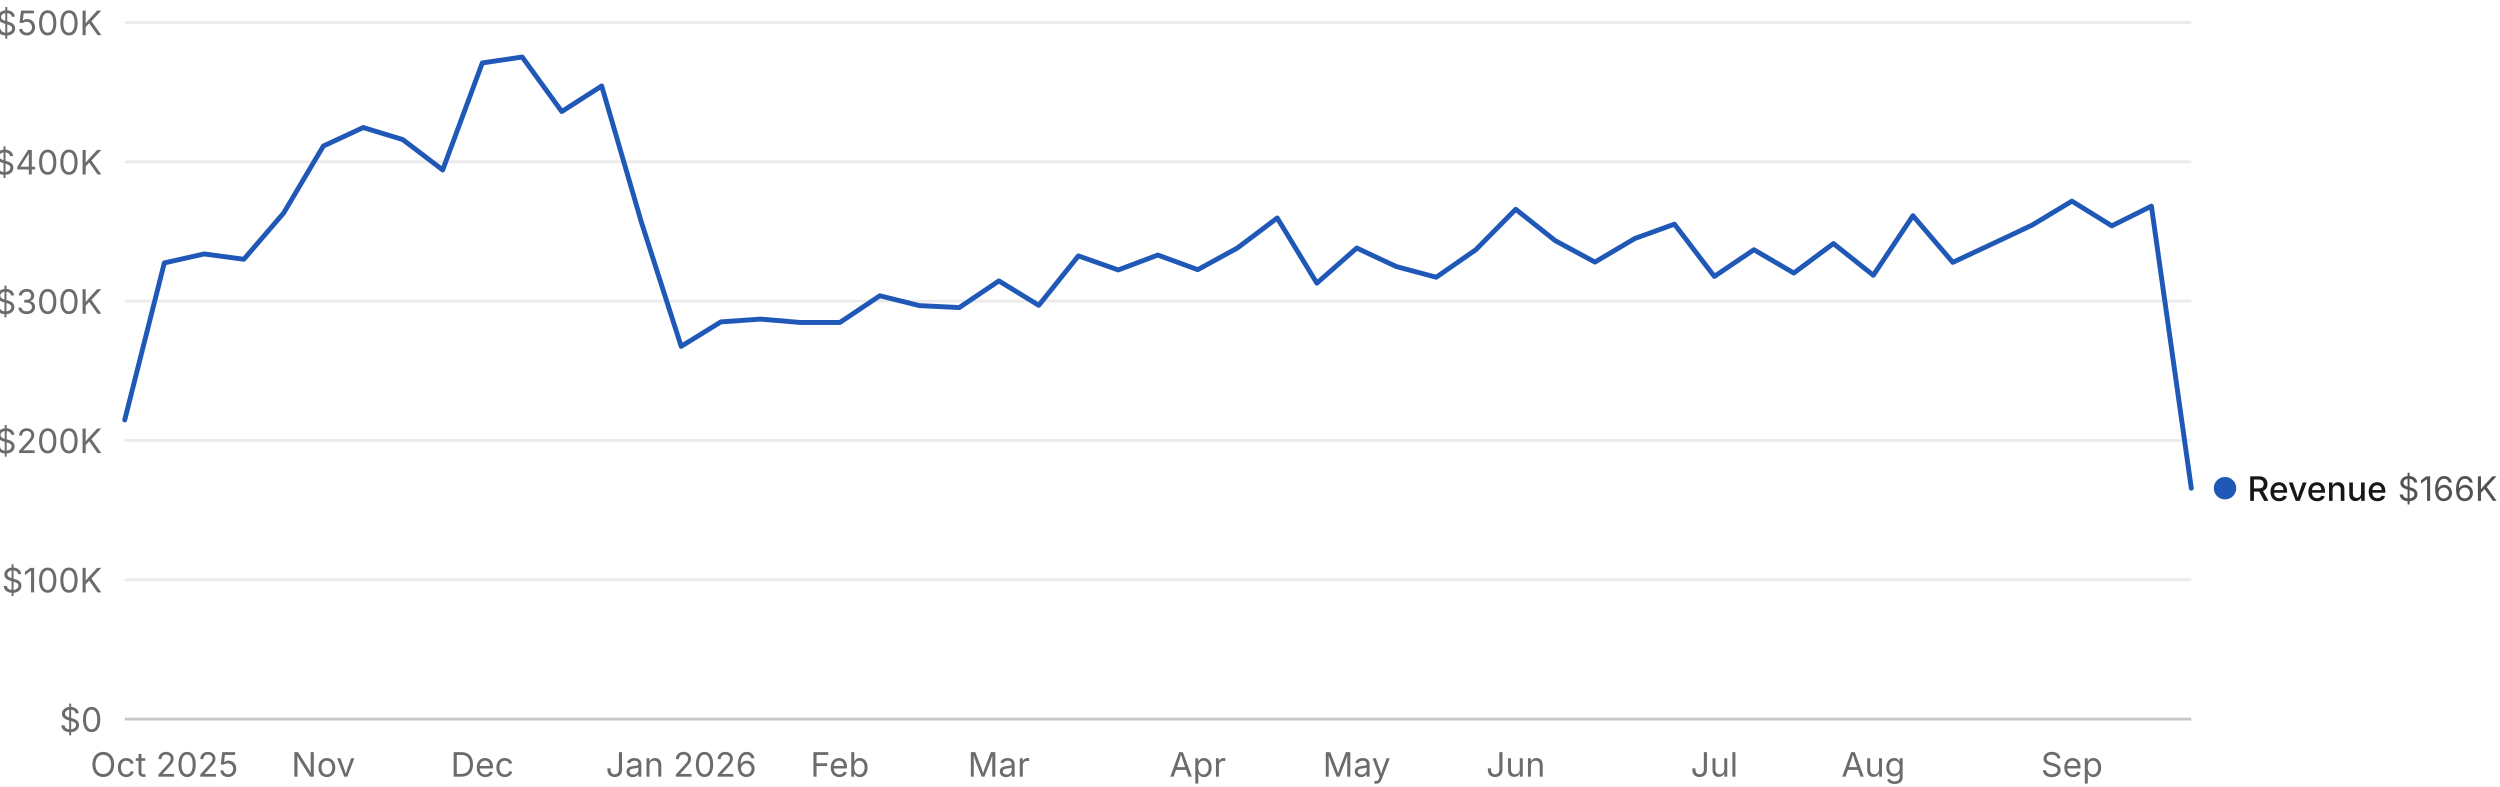
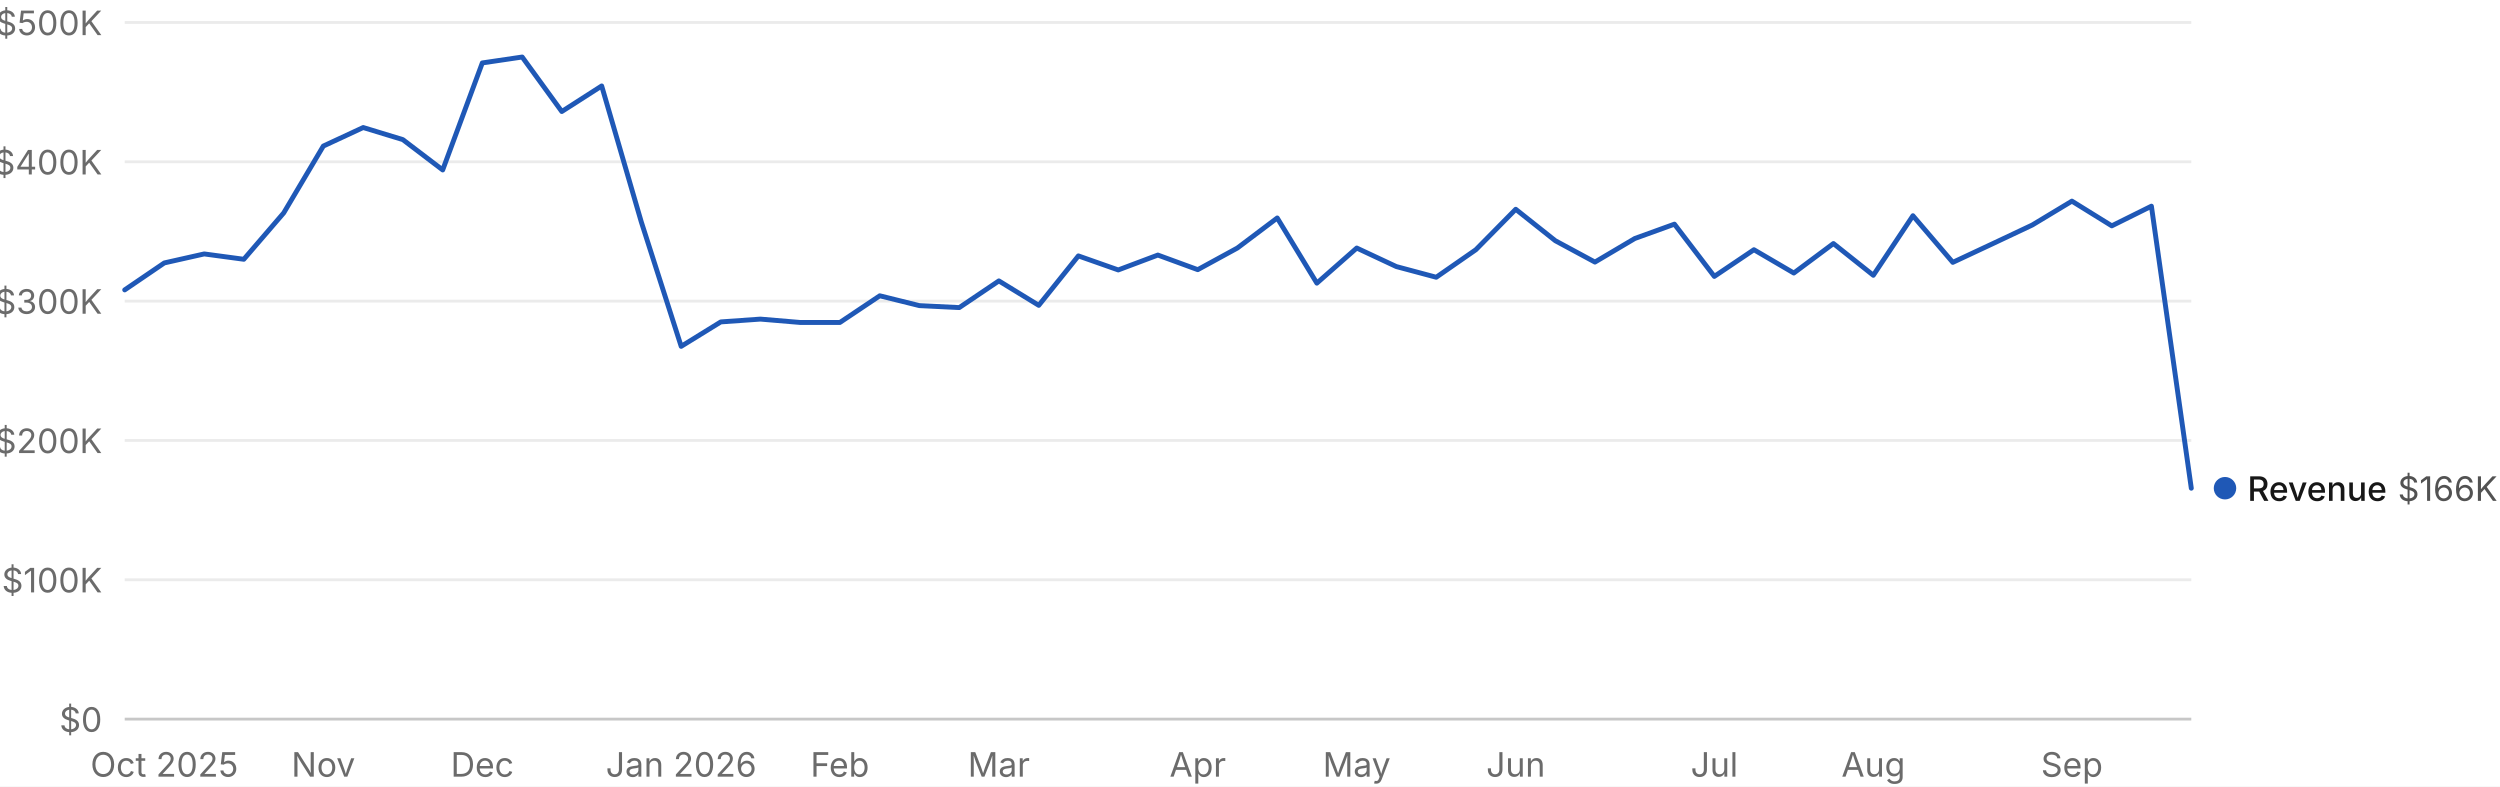
<svg xmlns="http://www.w3.org/2000/svg" font-family="IBM Plex Sans, system-ui, -apple-system, &quot;Segoe UI&quot;, sans-serif" width="890" height="280" viewBox="0 0 890 280" role="img" aria-label="Revenue peaked in the holiday quarter" data-hm-kind="line" data-hm-x="44.4,780.1,53" data-hm-y="0,500000,256,8" data-hm-plot="44.4,8,780.1,256">
  <rect width="890" height="280" fill="#ffffff" />
  <line x1="44.4" y1="256" x2="780.1" y2="256" stroke="#c7c7c7" />
  <text x="36.4" y="260.5" font-size="12" text-anchor="end" fill="#6b6b6b">$0</text>
  <line x1="44.4" y1="206.4" x2="780.1" y2="206.4" stroke="#ebebeb" />
  <text x="36.4" y="210.9" font-size="12" text-anchor="end" fill="#6b6b6b">$100K</text>
  <line x1="44.4" y1="156.8" x2="780.1" y2="156.8" stroke="#ebebeb" />
  <text x="36.4" y="161.3" font-size="12" text-anchor="end" fill="#6b6b6b">$200K</text>
  <line x1="44.4" y1="107.2" x2="780.1" y2="107.2" stroke="#ebebeb" />
  <text x="36.4" y="111.7" font-size="12" text-anchor="end" fill="#6b6b6b">$300K</text>
  <line x1="44.4" y1="57.6" x2="780.1" y2="57.6" stroke="#ebebeb" />
  <text x="36.4" y="62.1" font-size="12" text-anchor="end" fill="#6b6b6b">$400K</text>
  <line x1="44.4" y1="8" x2="780.1" y2="8" stroke="#ebebeb" />
  <text x="36.4" y="12.5" font-size="12" text-anchor="end" fill="#6b6b6b">$500K</text>
-   <path d="M44.4,149.5L58.5,93.6L72.7,90.4L86.8,92.3L101,75.8L115.1,52L129.3,45.4L143.4,49.7L157.6,60.5L171.7,22.4L185.9,20.3L200,39.7L214.2,30.6L228.3,79L242.5,123.3L256.6,114.6L270.7,113.6L284.9,114.8L299,114.8L313.2,105.3L327.3,108.8L341.5,109.5L355.6,100L369.8,108.7L383.9,91.1L398.1,96.1L412.2,90.8L426.4,96L440.5,88.3L454.7,77.6L468.8,100.8L483,88.3L497.1,94.9L511.3,98.7L525.4,88.9L539.6,74.5L553.7,85.7L567.8,93.3L582,84.9L596.1,79.8L610.3,98.4L624.4,88.9L638.6,97.2L652.7,86.7L666.9,98L681,76.8L695.2,93.4L709.3,86.8L723.5,80.1L737.6,71.6L751.8,80.4L765.9,73.4L780.1,173.8" fill="none" stroke="#1f58b6" stroke-width="1.75" stroke-linejoin="round" stroke-linecap="round" />
+   <path d="M44.4,103.2L58.5,93.6L72.7,90.4L86.8,92.3L101,75.8L115.1,52L129.3,45.4L143.4,49.7L157.6,60.5L171.7,22.4L185.9,20.3L200,39.7L214.2,30.6L228.3,79L242.5,123.3L256.6,114.6L270.7,113.6L284.9,114.8L299,114.8L313.2,105.3L327.3,108.8L341.5,109.5L355.6,100L369.8,108.7L383.9,91.1L398.1,96.1L412.2,90.8L426.4,96L440.5,88.3L454.7,77.6L468.8,100.8L483,88.3L497.1,94.9L511.3,98.7L525.4,88.9L539.6,74.5L553.7,85.7L567.8,93.3L582,84.9L596.1,79.8L610.3,98.4L624.4,88.9L638.6,97.2L652.7,86.7L666.9,98L681,76.8L695.2,93.4L709.3,86.8L723.5,80.1L737.6,71.6L751.8,80.4L765.9,73.4L780.1,173.8" fill="none" stroke="#1f58b6" stroke-width="1.75" stroke-linejoin="round" stroke-linecap="round" />
  <text x="58.5" y="276.5" font-size="12" text-anchor="middle" fill="#6b6b6b">Oct 2025</text>
  <text x="115.1" y="276.5" font-size="12" text-anchor="middle" fill="#6b6b6b">Nov</text>
  <text x="171.7" y="276.5" font-size="12" text-anchor="middle" fill="#6b6b6b">Dec</text>
  <text x="242.5" y="276.5" font-size="12" text-anchor="middle" fill="#6b6b6b">Jan 2026</text>
  <text x="299" y="276.5" font-size="12" text-anchor="middle" fill="#6b6b6b">Feb</text>
  <text x="355.6" y="276.5" font-size="12" text-anchor="middle" fill="#6b6b6b">Mar</text>
  <text x="426.4" y="276.5" font-size="12" text-anchor="middle" fill="#6b6b6b">Apr</text>
  <text x="483" y="276.5" font-size="12" text-anchor="middle" fill="#6b6b6b">May</text>
  <text x="539.6" y="276.5" font-size="12" text-anchor="middle" fill="#6b6b6b">Jun</text>
  <text x="610.3" y="276.5" font-size="12" text-anchor="middle" fill="#6b6b6b">Jul</text>
  <text x="666.9" y="276.5" font-size="12" text-anchor="middle" fill="#6b6b6b">Aug</text>
  <text x="737.6" y="276.5" font-size="12" text-anchor="middle" fill="#6b6b6b">Sep</text>
  <circle cx="792.1" cy="173.8" r="4" fill="#1f58b6" />
  <text x="800.1" y="178.3" font-size="12" font-weight="500" fill="#171717">Revenue</text>
  <text x="853.6" y="178.3" font-size="12" fill="#525252">$166K</text>
</svg>
